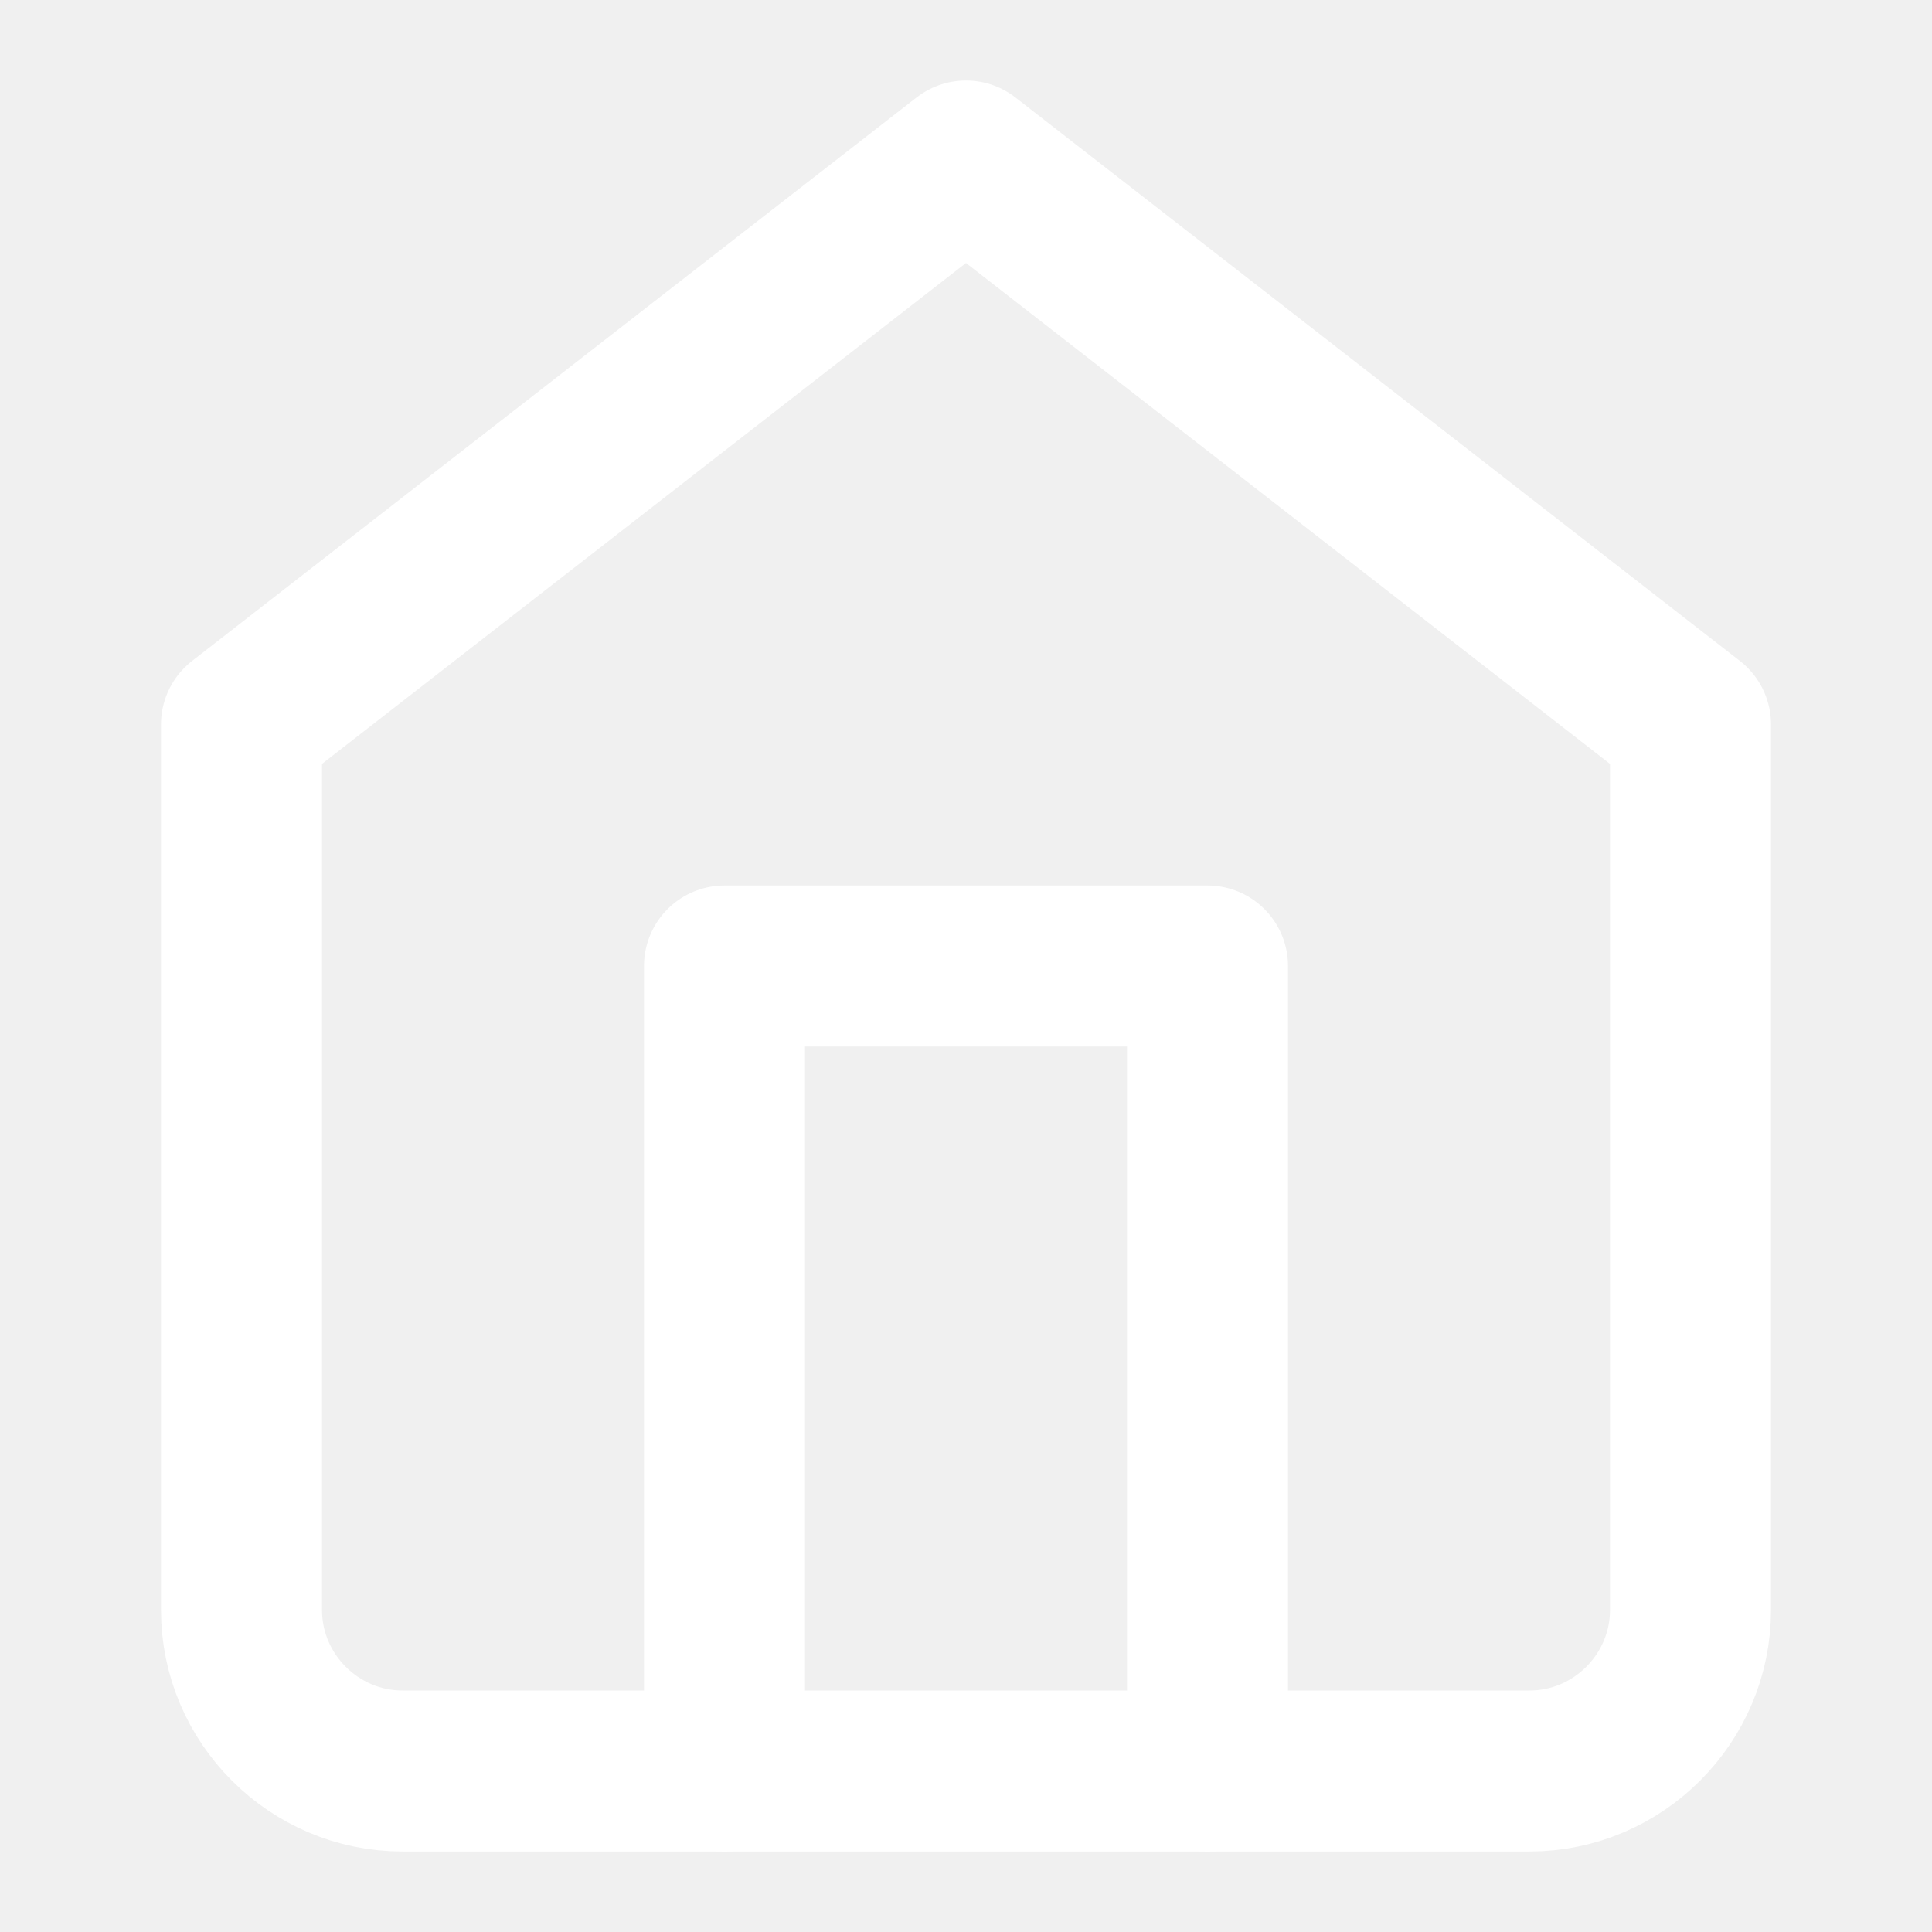
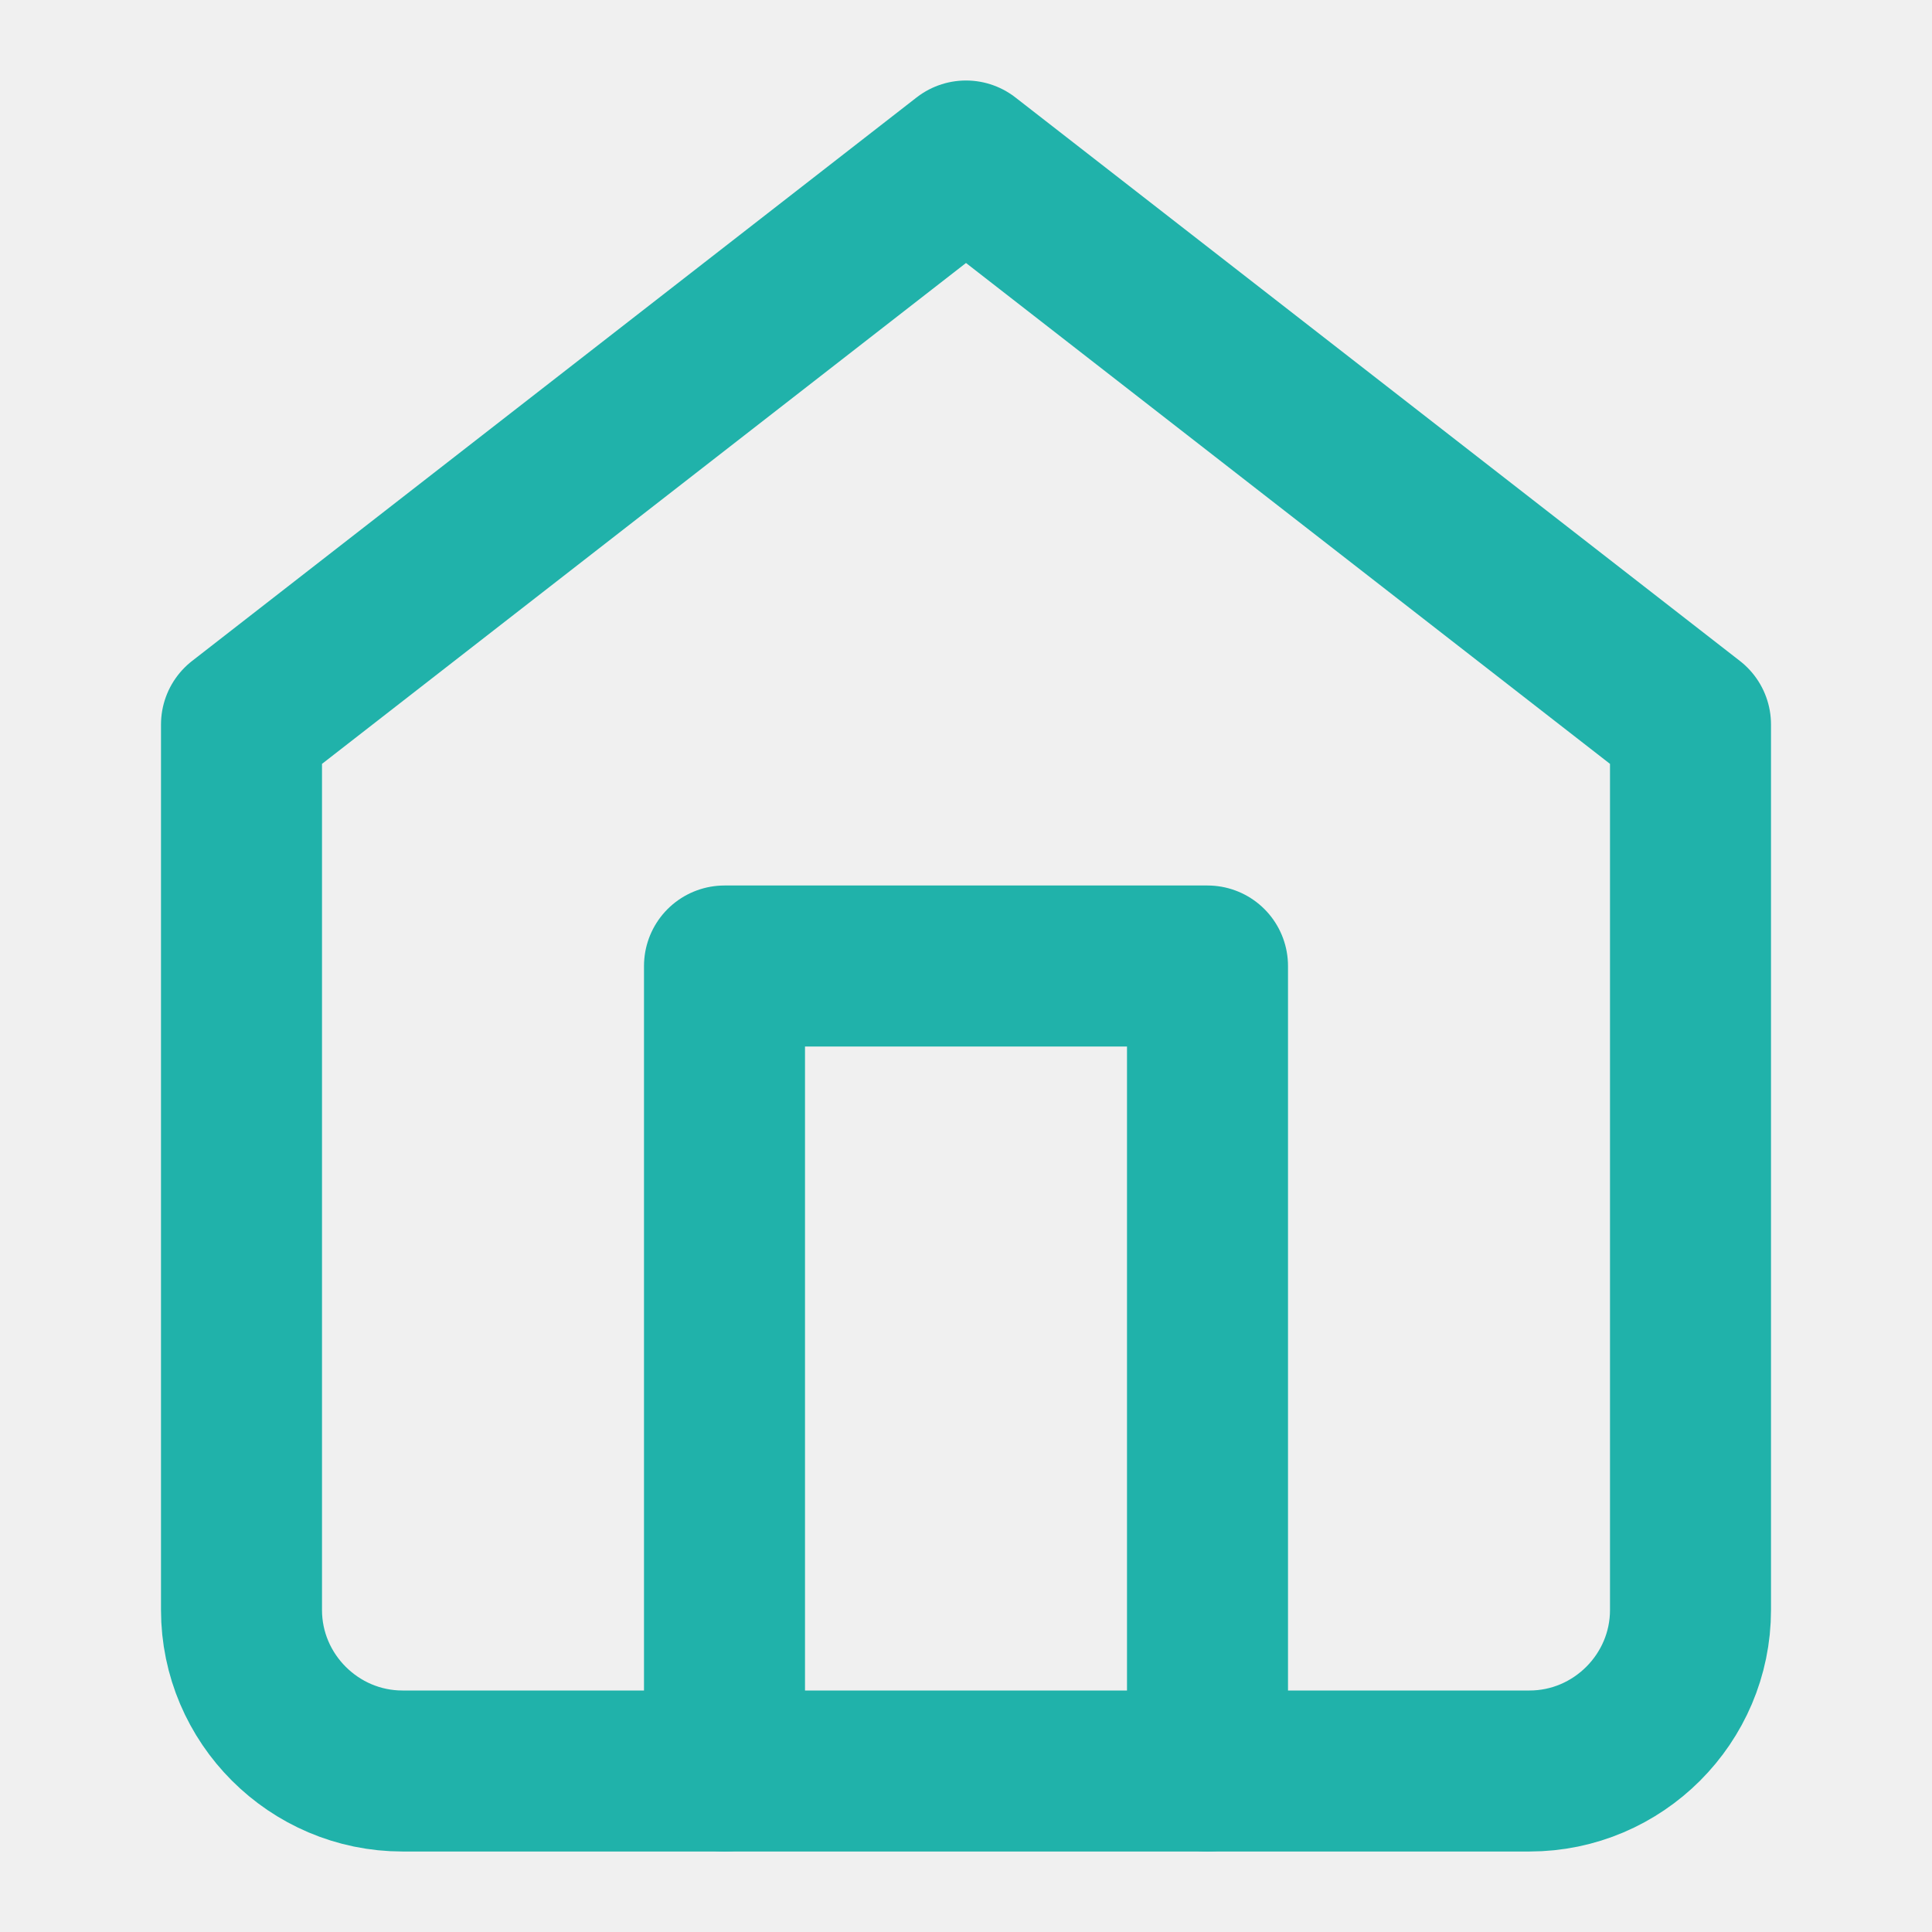
<svg xmlns="http://www.w3.org/2000/svg" version="1.1" id="Layer_1" x="0px" y="0px" viewBox="0 0 24 24" style="enable-background:new 0 0 24 24;" xml:space="preserve">
  <style type="text/css">
- 	.st0{fill:none;stroke:#FFFFFF;stroke-width:2;stroke-linecap:round;stroke-linejoin:round;}
+ 	.st0{fill:none;stroke:#20b2aa;stroke-width:2;stroke-linecap:round;stroke-linejoin:round;}
</style>
  <path class="st0" d="M3,9l9-7l9,7v11c0,1.1-0.9,2-2,2H5c-1.1,0-2-0.9-2-2V9z" />
  <polyline class="st0" points="9,22 9,12 15,12 15,22 " />
</svg>
